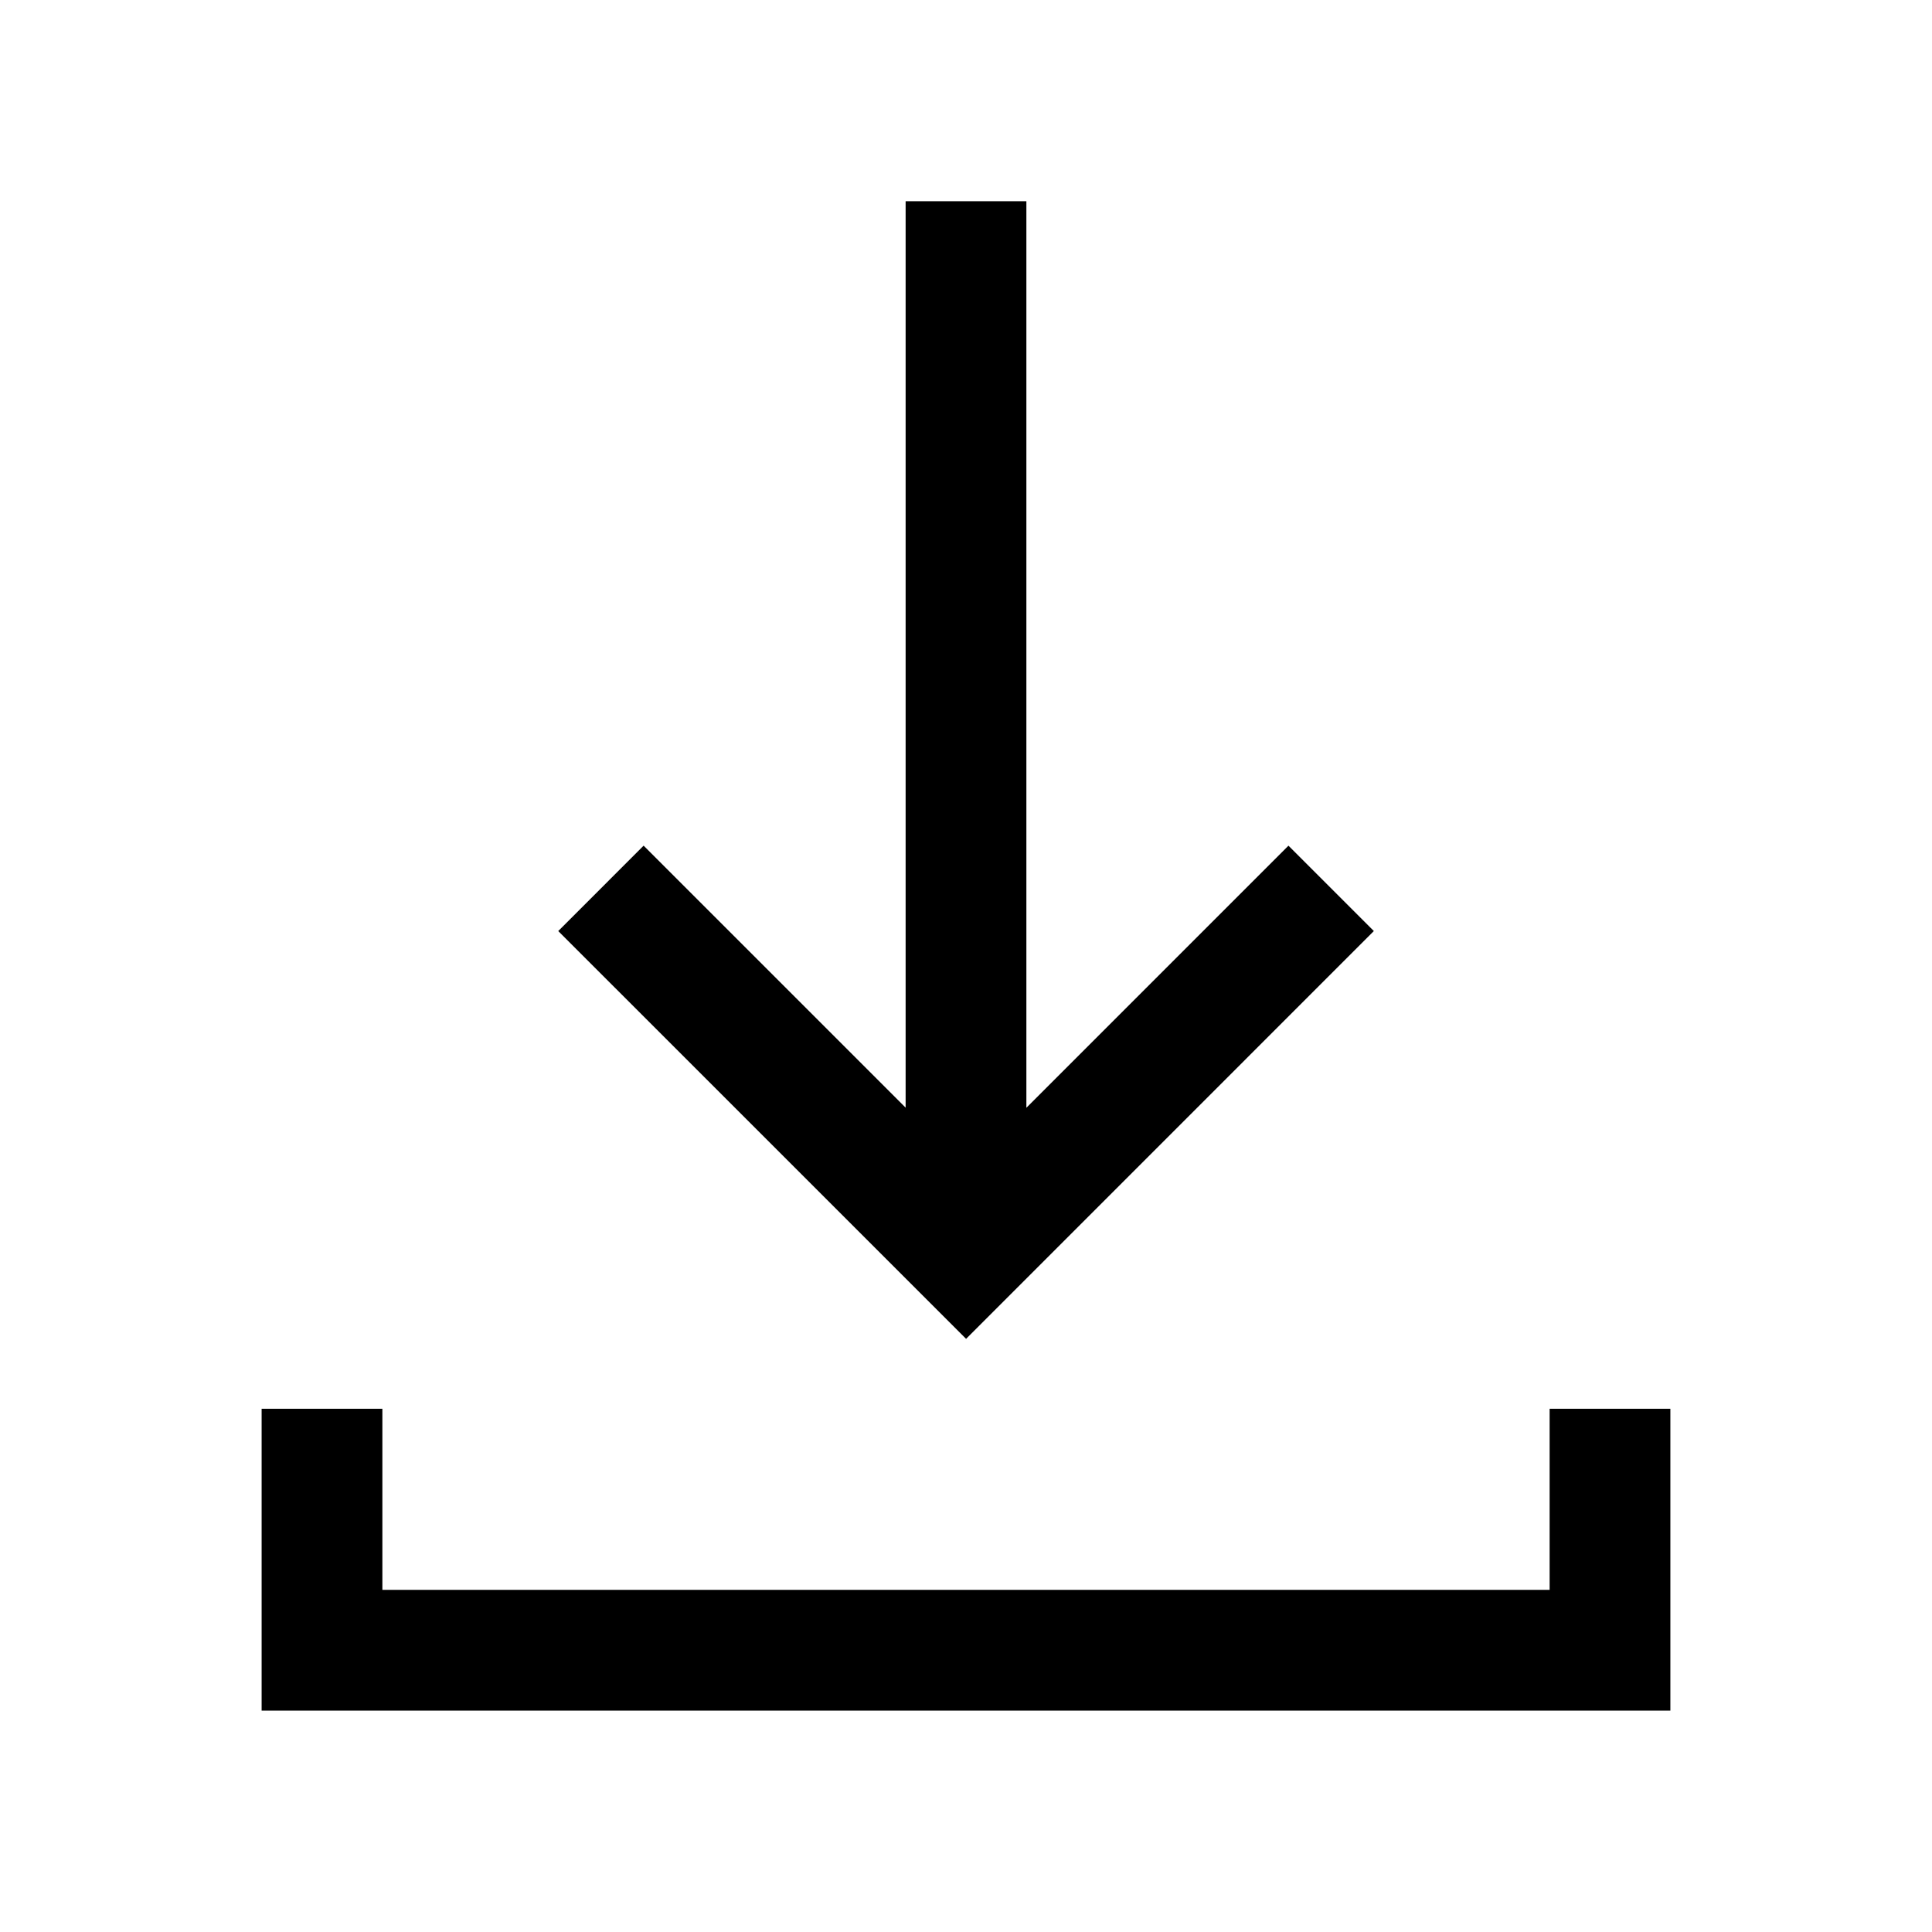
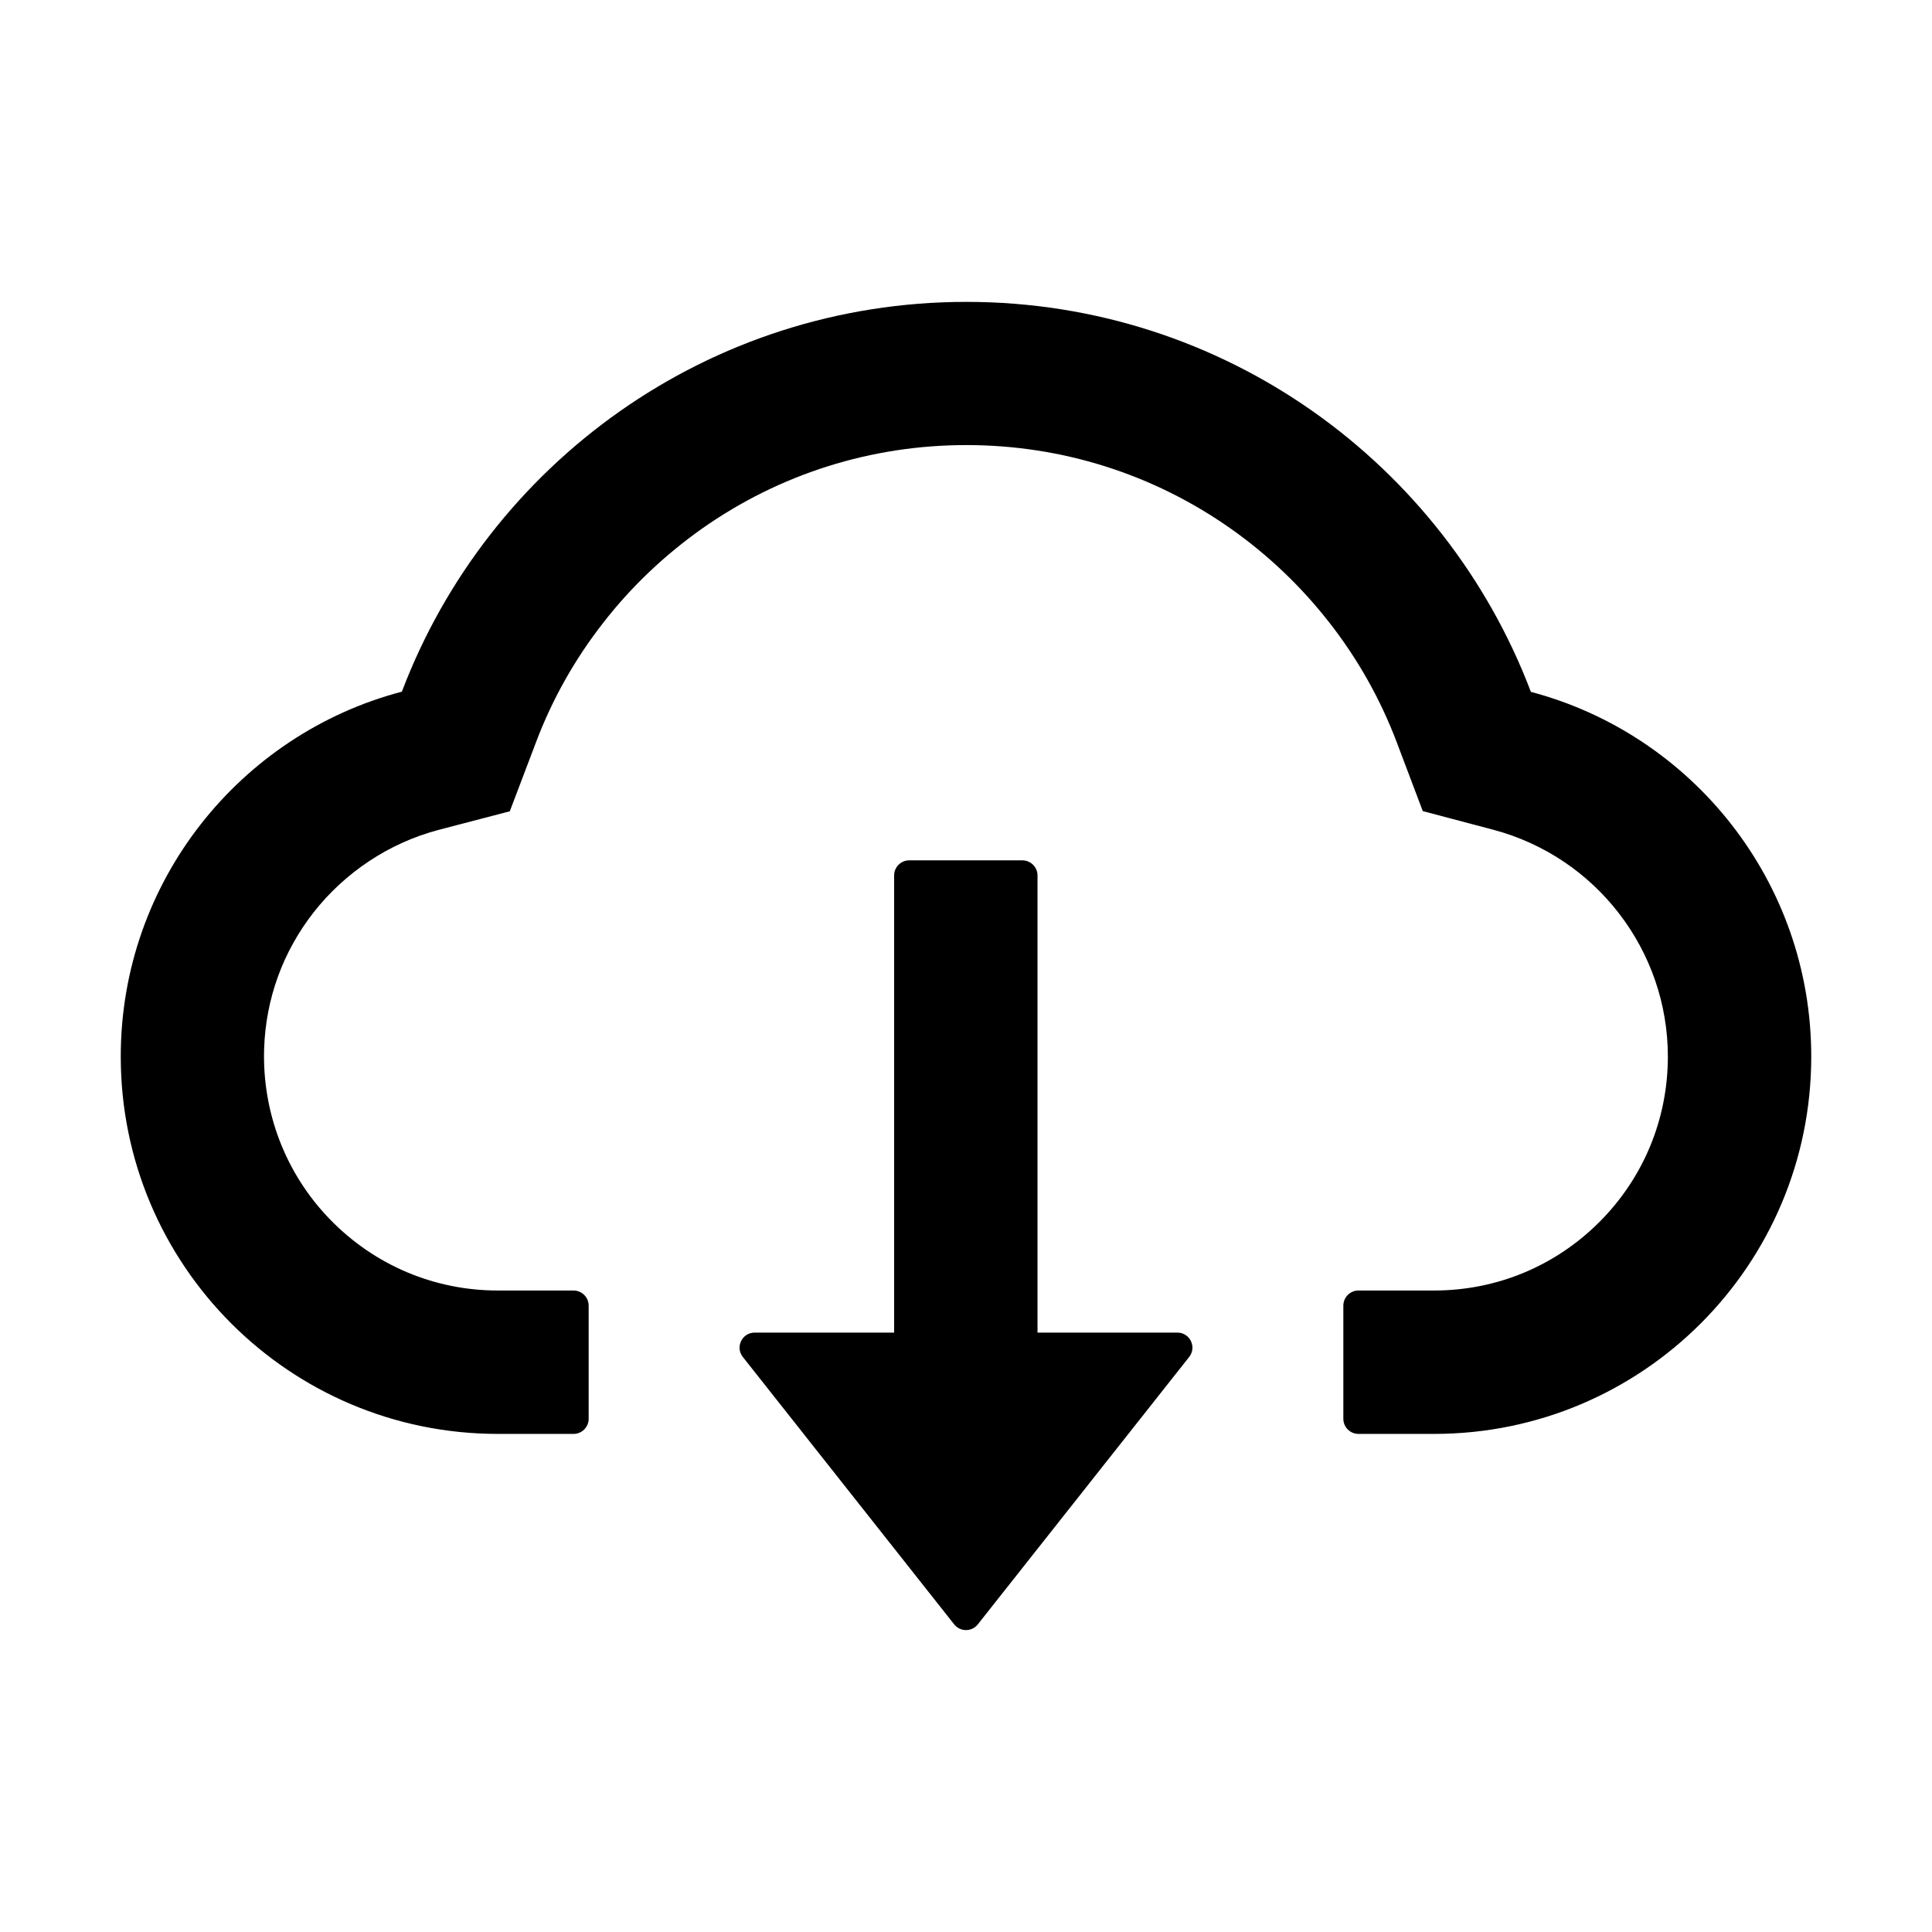
- <svg viewBox="0 0 48 48" fill="none" stroke="currentColor" stroke-width="3" stroke-linecap="butt" stroke-linejoin="miter">
-   <path d="M33.072 22.071l-9.07 9.071-9.072-9.071M40 35v6H8v-6M24 5v26" />
+ <svg xmlns="http://www.w3.org/2000/svg" class="icon" viewBox="0 0 1024 1024" width="200" height="200">
+   <path d="M624 706.3h-74.1V464c0-4.4-3.6-8-8-8h-60c-4.4 0-8 3.6-8 8v242.3H400c-6.7 0-10.4 7.7-6.3 12.9l112 141.7c3.2 4.1 9.4 4.1 12.6 0l112-141.7c4.1-5.2.4-12.9-6.3-12.9z" />
+   <path d="M811.4 366.7C765.6 245.9 648.9 160 512.2 160S258.8 245.8 213 366.6C127.3 389.1 64 467.2 64 560c0 110.5 89.5 200 199.9 200H304c4.4 0 8-3.6 8-8v-60c0-4.4-3.6-8-8-8h-40.1c-33.7 0-65.4-13.4-89-37.7-23.5-24.2-36-56.8-34.9-90.6.9-26.4 9.9-51.2 26.2-72.1 16.7-21.3 40.1-36.8 66.1-43.7l37.9-9.9 13.9-36.6c8.6-22.8 20.6-44.1 35.7-63.4 14.9-19.2 32.6-35.9 52.4-49.9 41.1-28.9 89.5-44.2 140-44.2s98.9 15.3 140 44.2c19.9 14 37.5 30.8 52.4 49.9 15.1 19.3 27.1 40.7 35.7 63.4l13.8 36.5 37.8 10C846.1 454.5 884 503.8 884 560c0 33.1-12.9 64.3-36.3 87.7-23.4 23.4-54.5 36.3-87.6 36.3H720c-4.4 0-8 3.6-8 8v60c0 4.4 3.6 8 8 8h40.1C870.5 760 960 670.5 960 560c0-92.7-63.1-170.7-148.6-193.3z" />
</svg>
